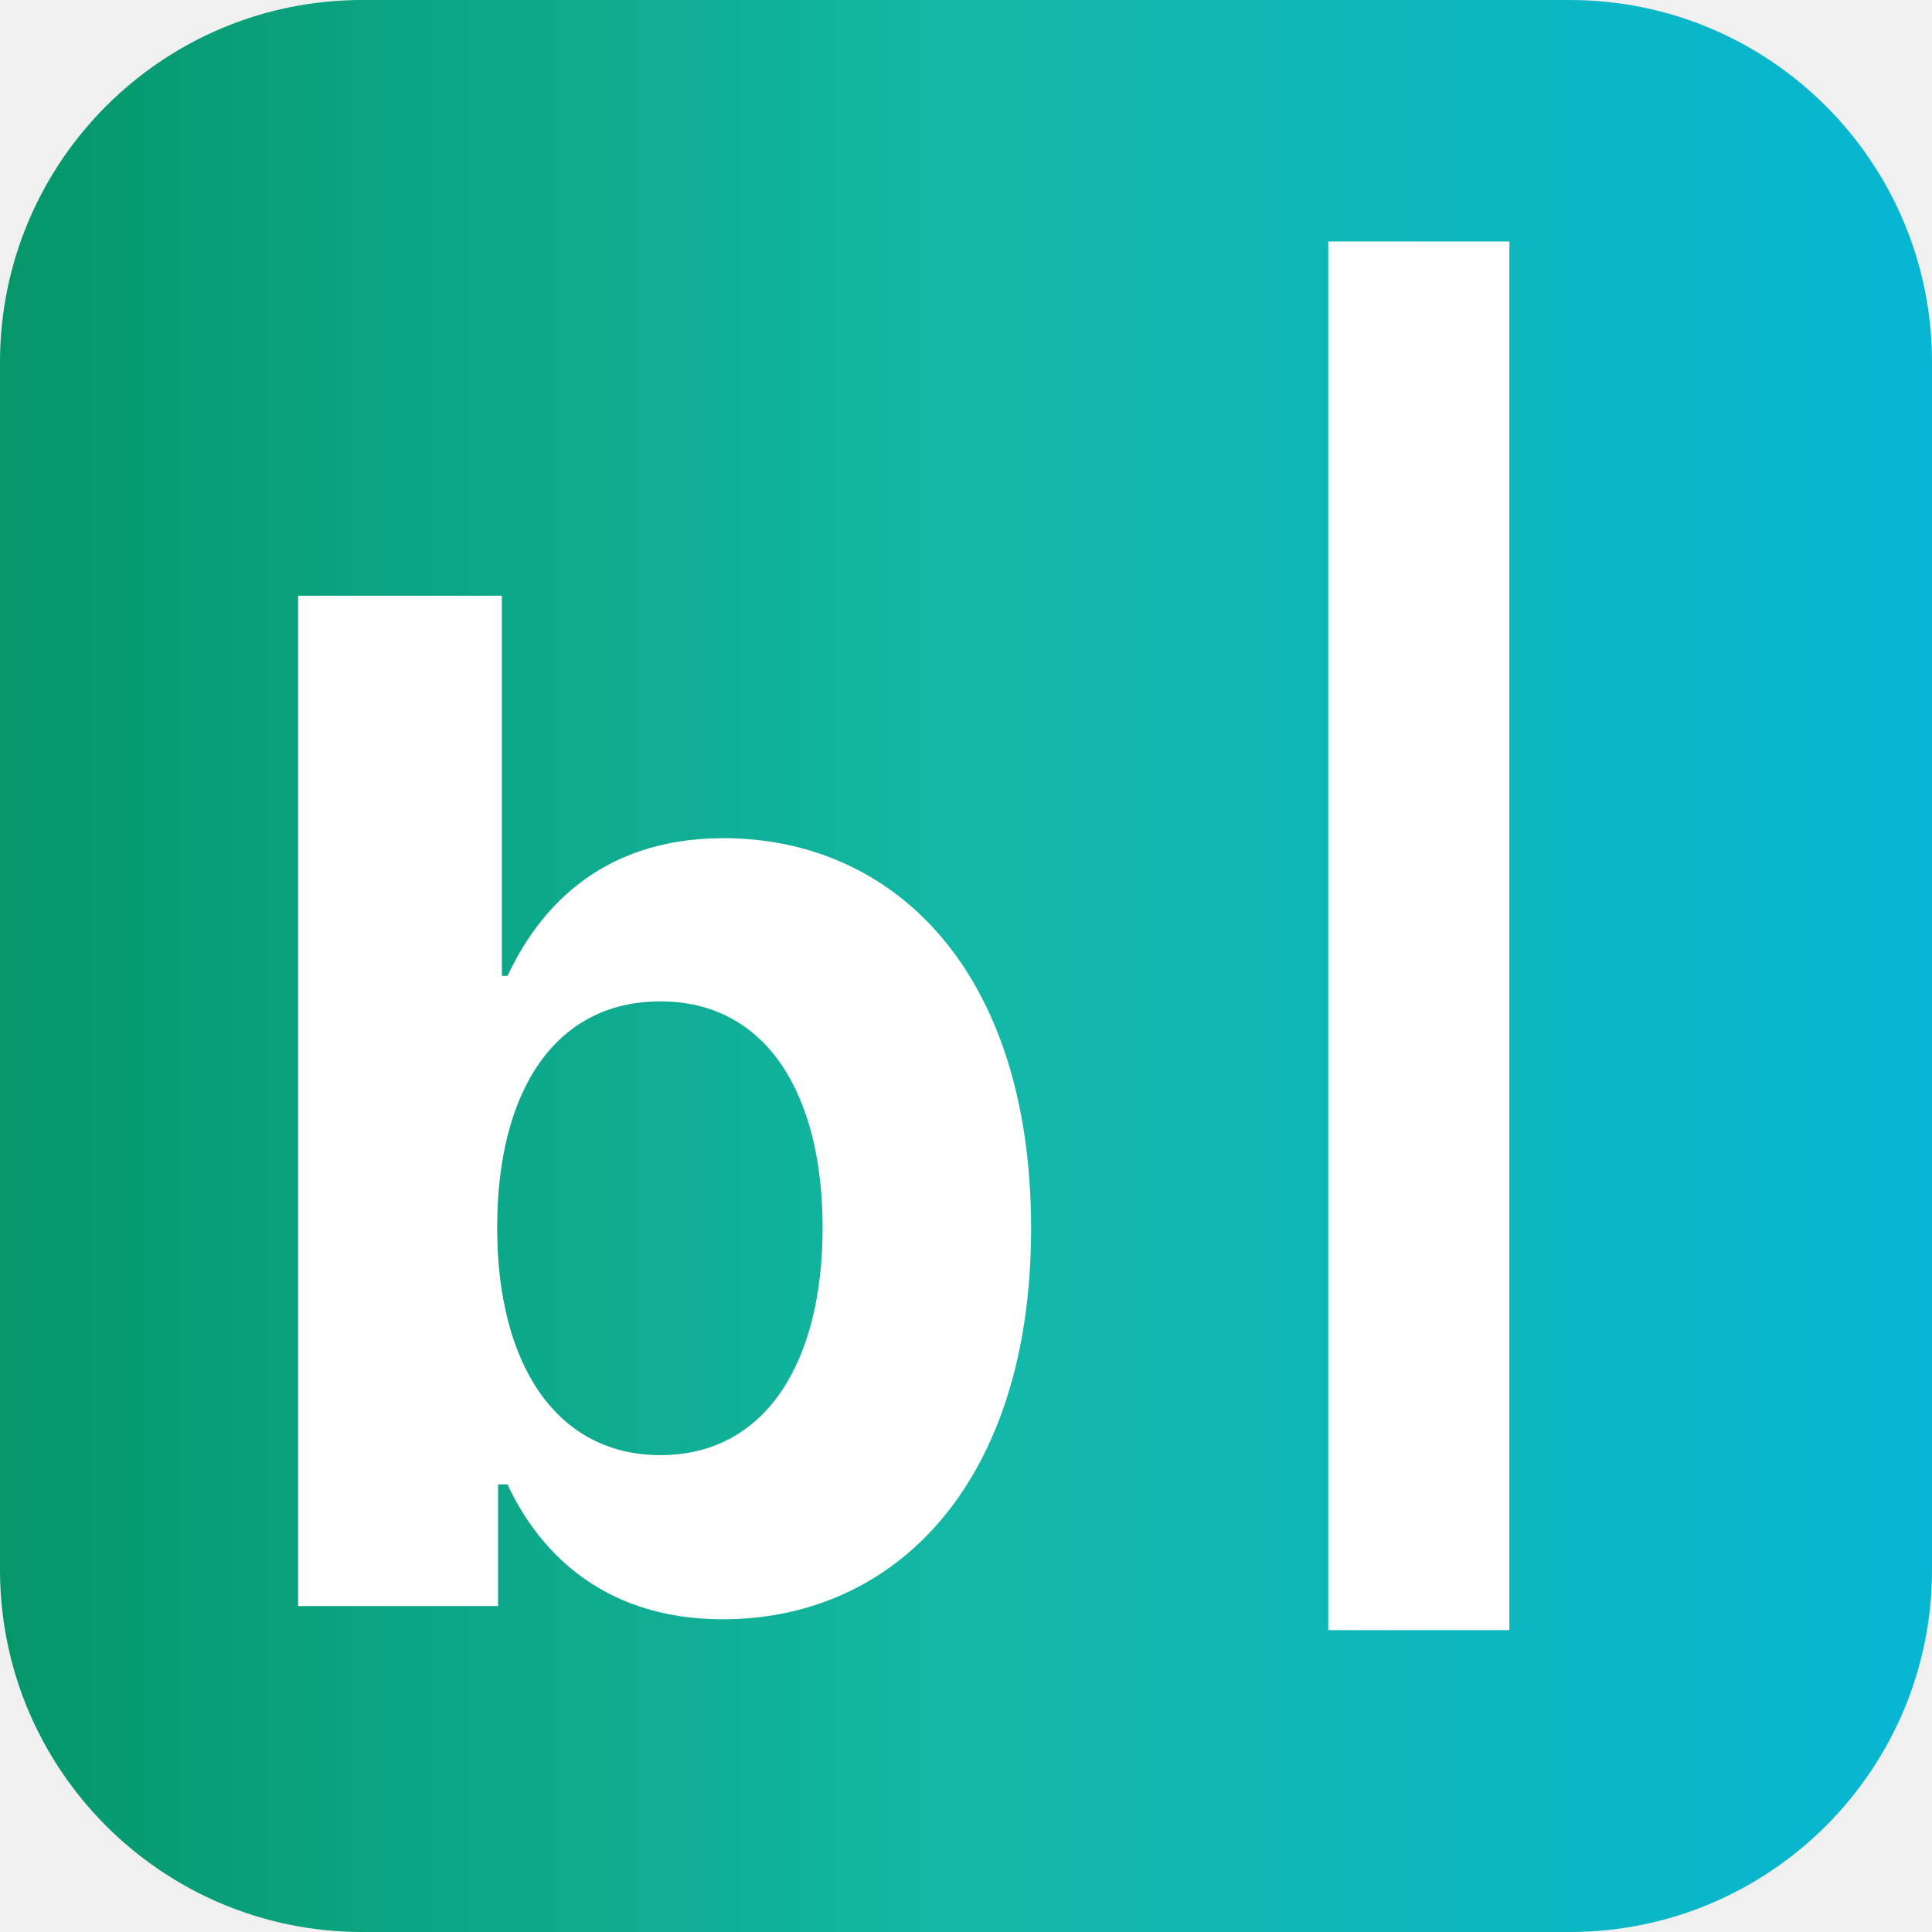
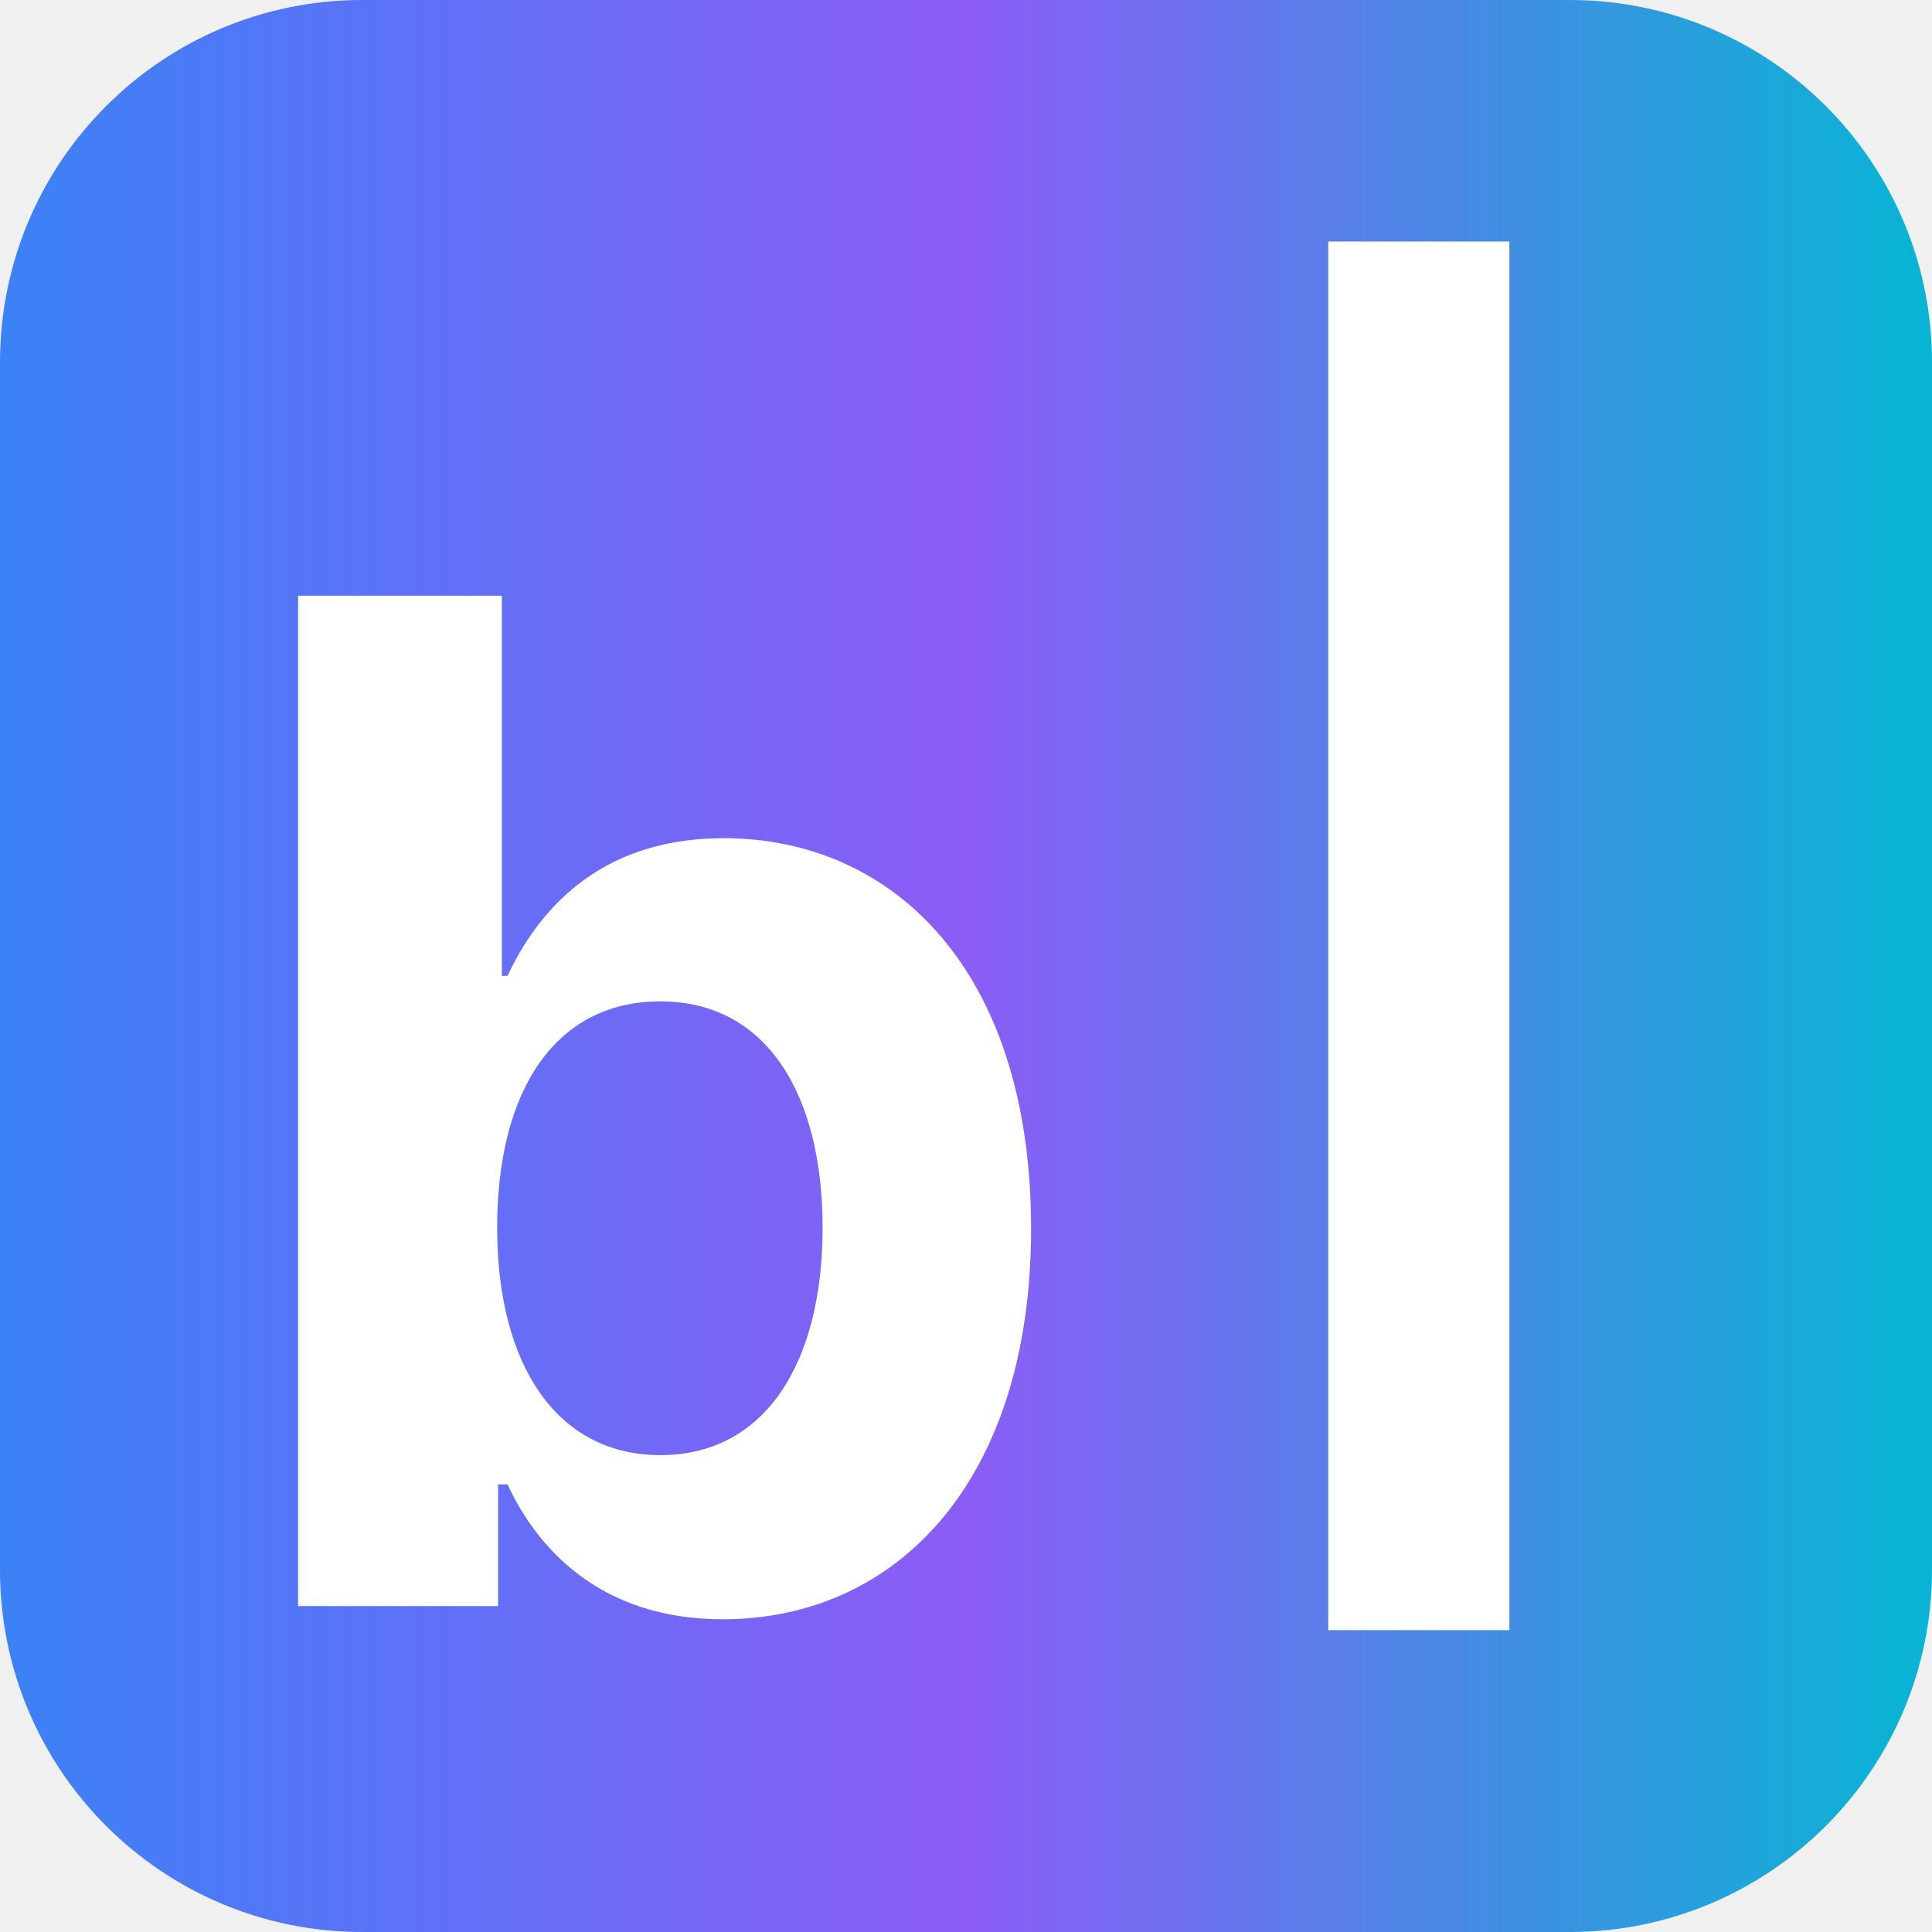
<svg xmlns="http://www.w3.org/2000/svg" width="32" height="32" viewBox="0 0 32 32">
  <defs>
    <linearGradient id="titleGradient" x1="0%" y1="0%" x2="100%" y2="0%">
-       <stop offset="0%" style="stop-color:#059669;stop-opacity:1" />
-       <stop offset="50%" style="stop-color:#14b8a6;stop-opacity:1" />
+       <stop offset="0%" style="stop-color:#3b82f6;stop-opacity:1" />
+       <stop offset="50%" style="stop-color:#8b5cf6;stop-opacity:1" />
      <stop offset="100%" style="stop-color:#06b6d4;stop-opacity:1" />
    </linearGradient>
  </defs>
  <rect width="32" height="32" rx="6" fill="url(#titleGradient)" />
  <g transform="translate(16 16)">
    <text x="2" y="2" font-family="'Plus Jakarta Sans', 'Inter', 'Outfit', -apple-system, BlinkMacSystemFont, 'Segoe UI', Roboto, sans-serif" font-size="23" font-weight="700" text-anchor="end" dominant-baseline="middle" fill="white">b</text>
    <rect x="6" y="-12" width="3" height="23" fill="white" />
  </g>
</svg>
